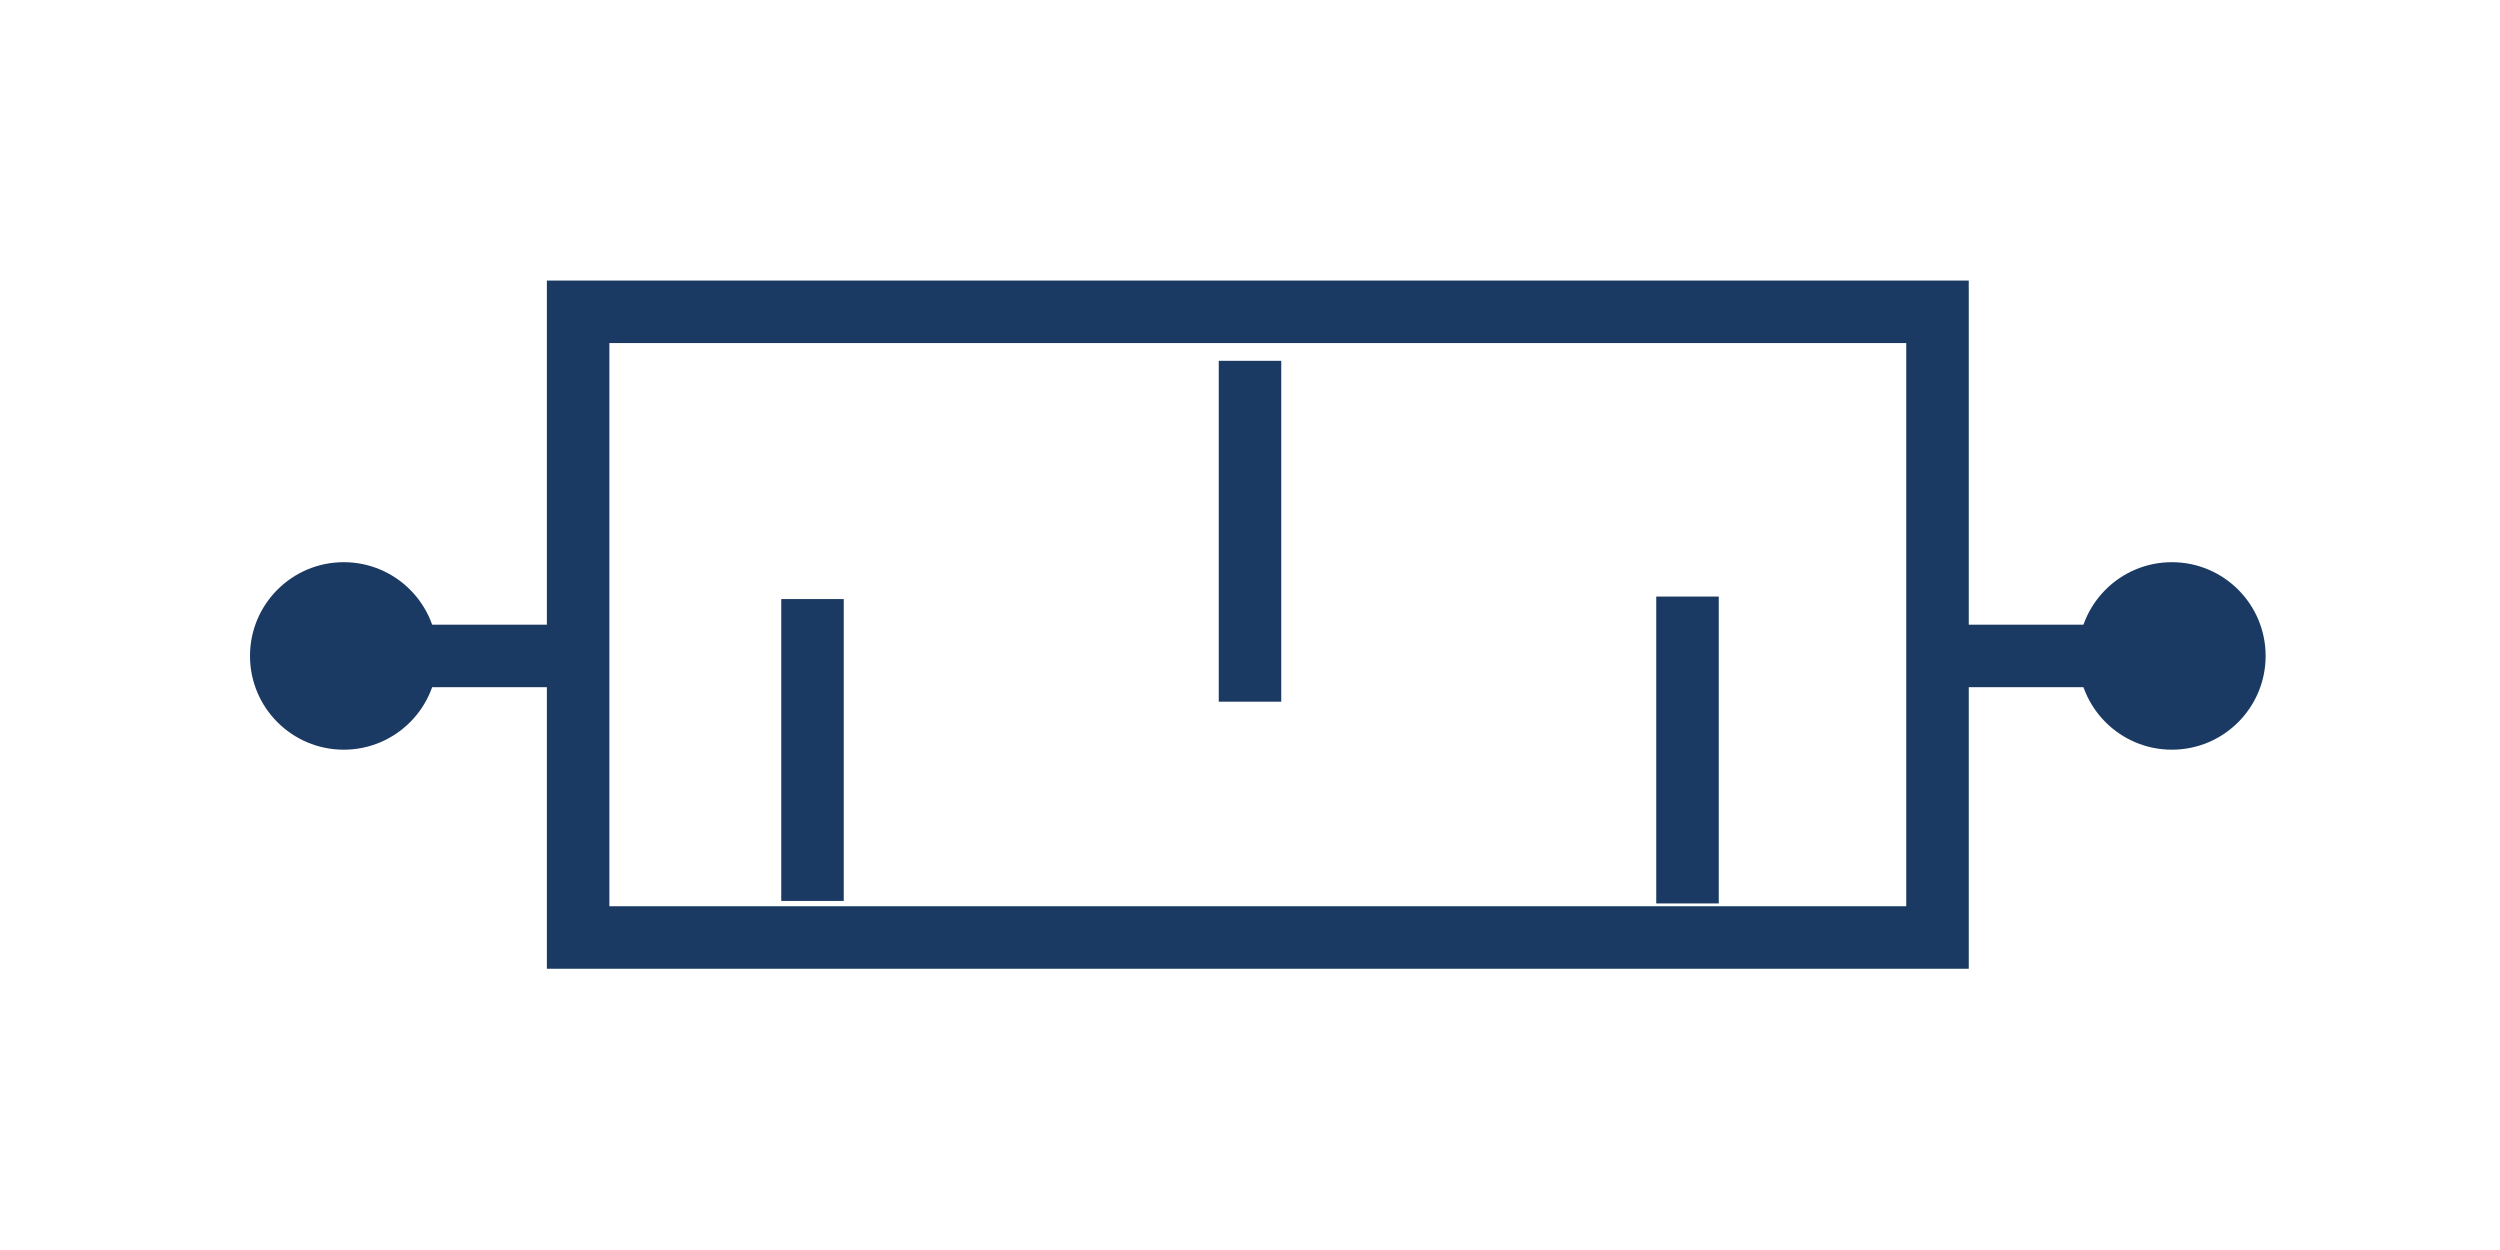
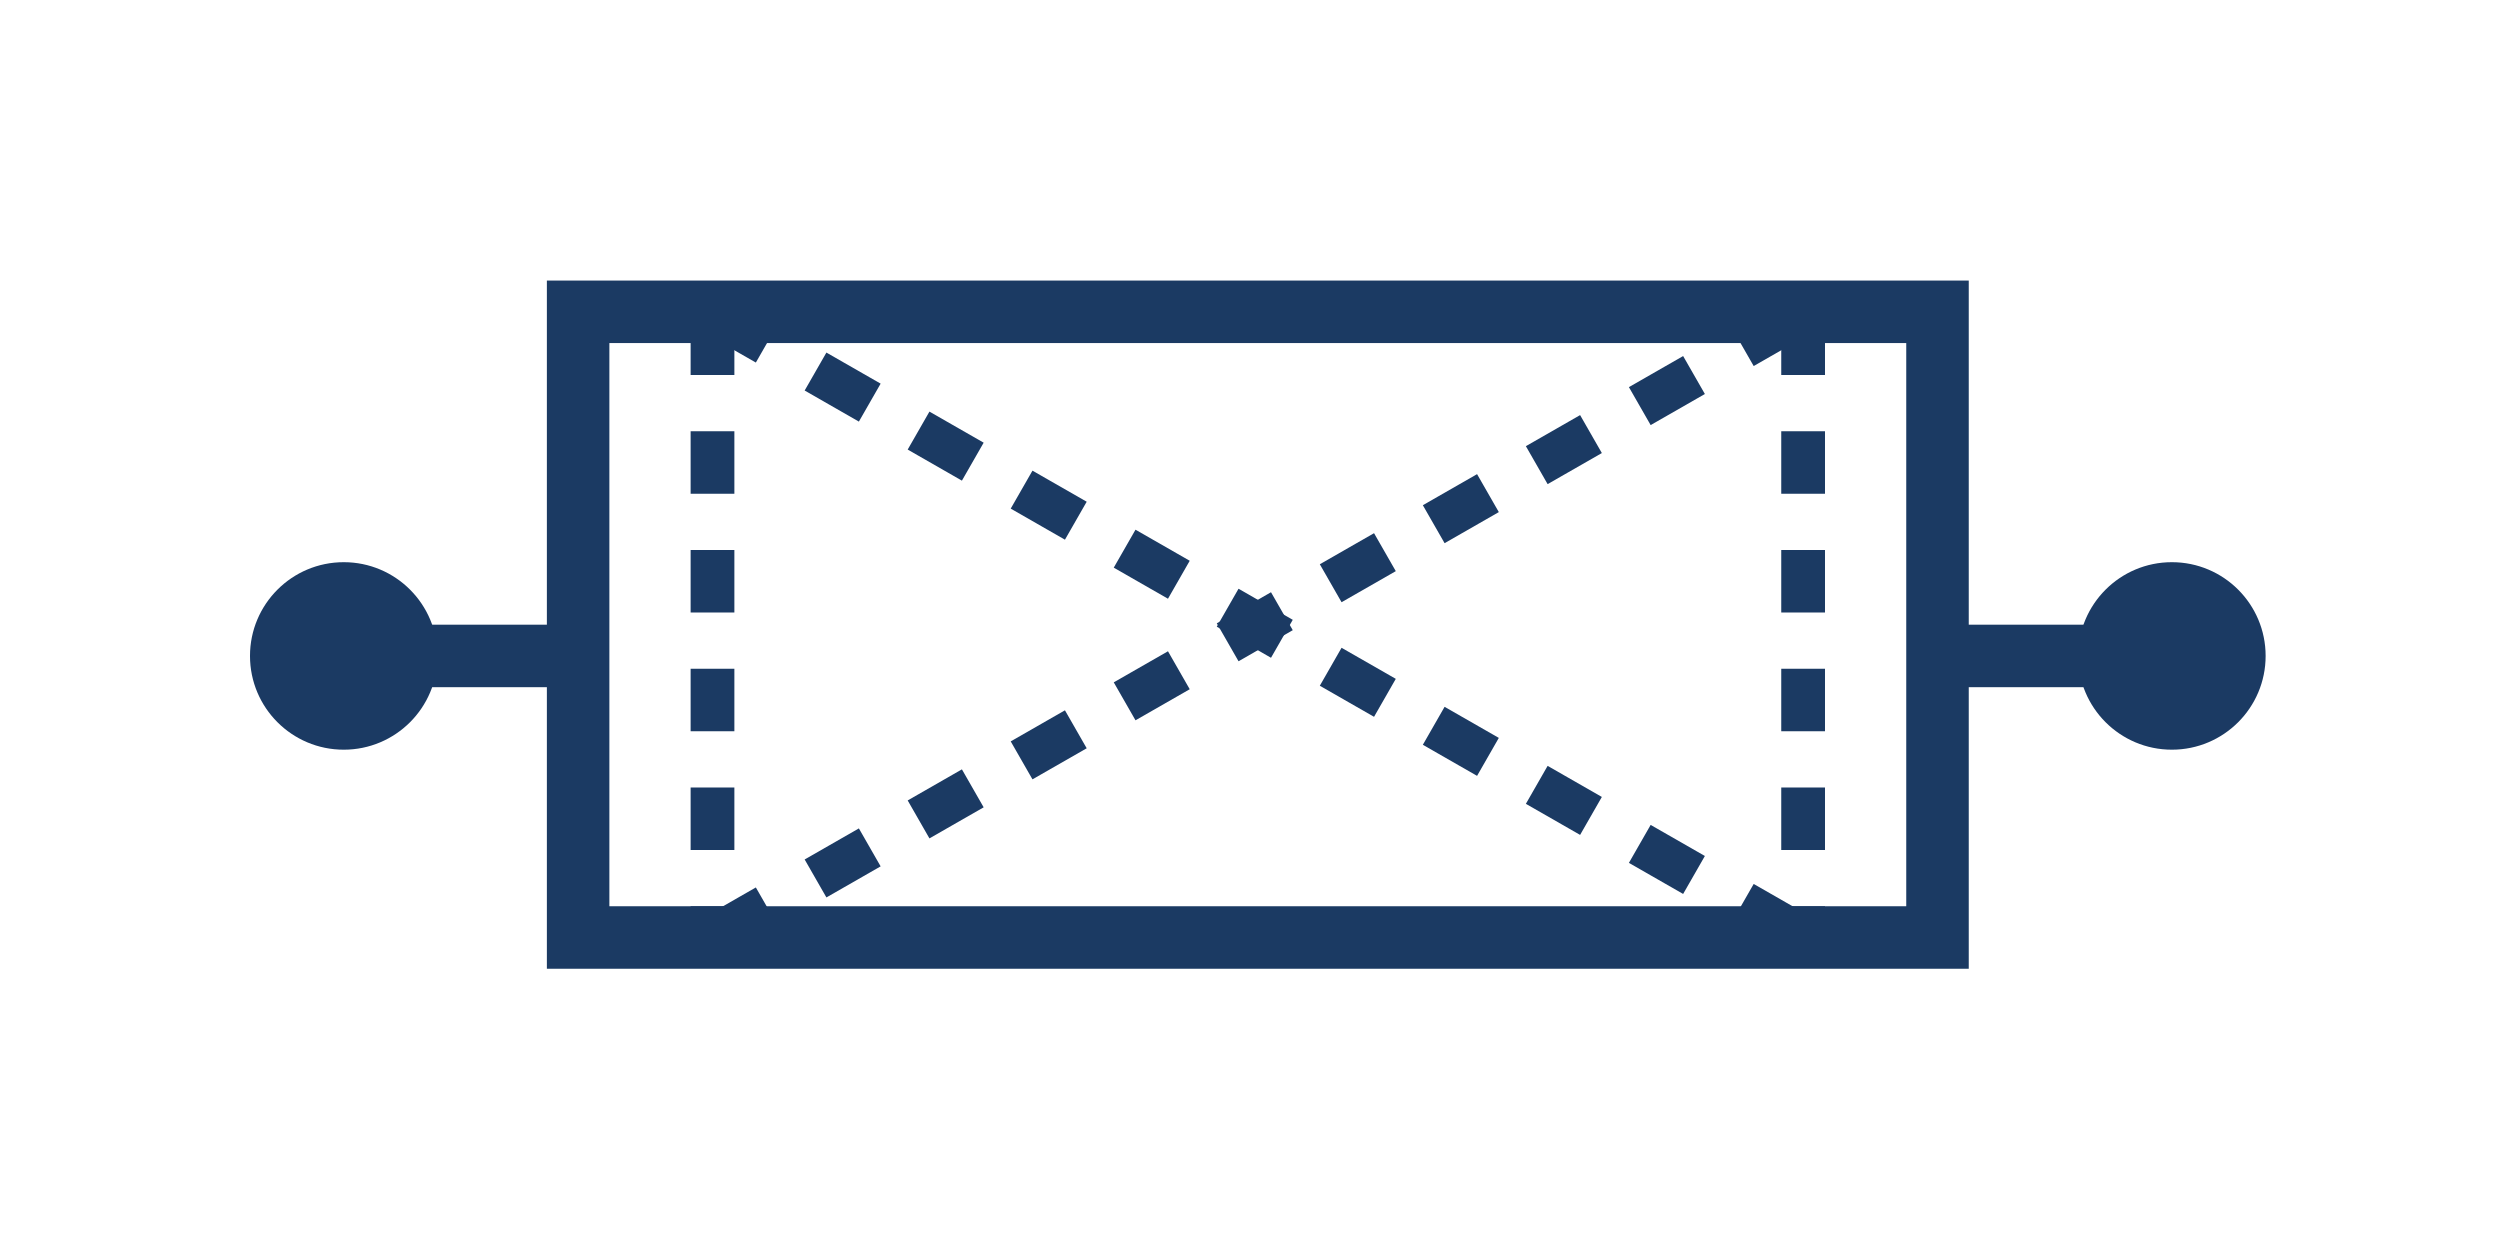
<svg xmlns="http://www.w3.org/2000/svg" viewBox="-25.0 -10.0 40 20" overflow="visible">
-   <line x1="-5" y1="-4.227" x2="-5" y2="1.227" stroke="#1b3a63" stroke-width="1" />
+   <rect x="-15.75" y="-5.011" width="21.75" height="10.011" fill="none" stroke="#1b3a63" stroke-width="1" />
+   <line x1="-13.6" y1="-5" x2="-13.6" y2="5" stroke="#1b3a63" stroke-width="0.7" stroke-dasharray="1 0.9" />
+   <line x1="3.85" y1="-5" x2="3.85" y2="5" stroke="#1b3a63" stroke-width="0.7" stroke-dasharray="1 0.9" />
+   <line x1="-13.6" y1="-5" x2="3.85" y2="5" stroke="#1b3a63" stroke-width="0.7" stroke-dasharray="1 0.9" />
+   <line x1="-13.6" y1="5" x2="3.85" y2="-5" stroke="#1b3a63" stroke-width="0.7" stroke-dasharray="1 0.9" />
+   <line x1="-19.5" y1="0.495" x2="-15.75" y2="0.495" stroke="#1b3a63" stroke-width="1" />
  <line x1="6" y1="0.495" x2="9.75" y2="0.495" stroke="#1b3a63" stroke-width="1" />
-   <line x1="2" y1="-0.455" x2="2" y2="4.455" stroke="#1b3a63" stroke-width="1" />
-   <rect x="-15.75" y="-5.011" width="21.75" height="10.011" fill="none" stroke="#1b3a63" stroke-width="1" />
-   <line x1="-19.5" y1="0.495" x2="-15.75" y2="0.495" stroke="#1b3a63" stroke-width="1" />
-   <line x1="-12" y1="-0.415" x2="-12" y2="4.415" stroke="#1b3a63" stroke-width="1" />
  <circle cx="9.75" cy="0.495" r="1.5" fill="#1b3a63" />
  <circle cx="-19.5" cy="0.495" r="1.5" fill="#1b3a63" />
</svg>
